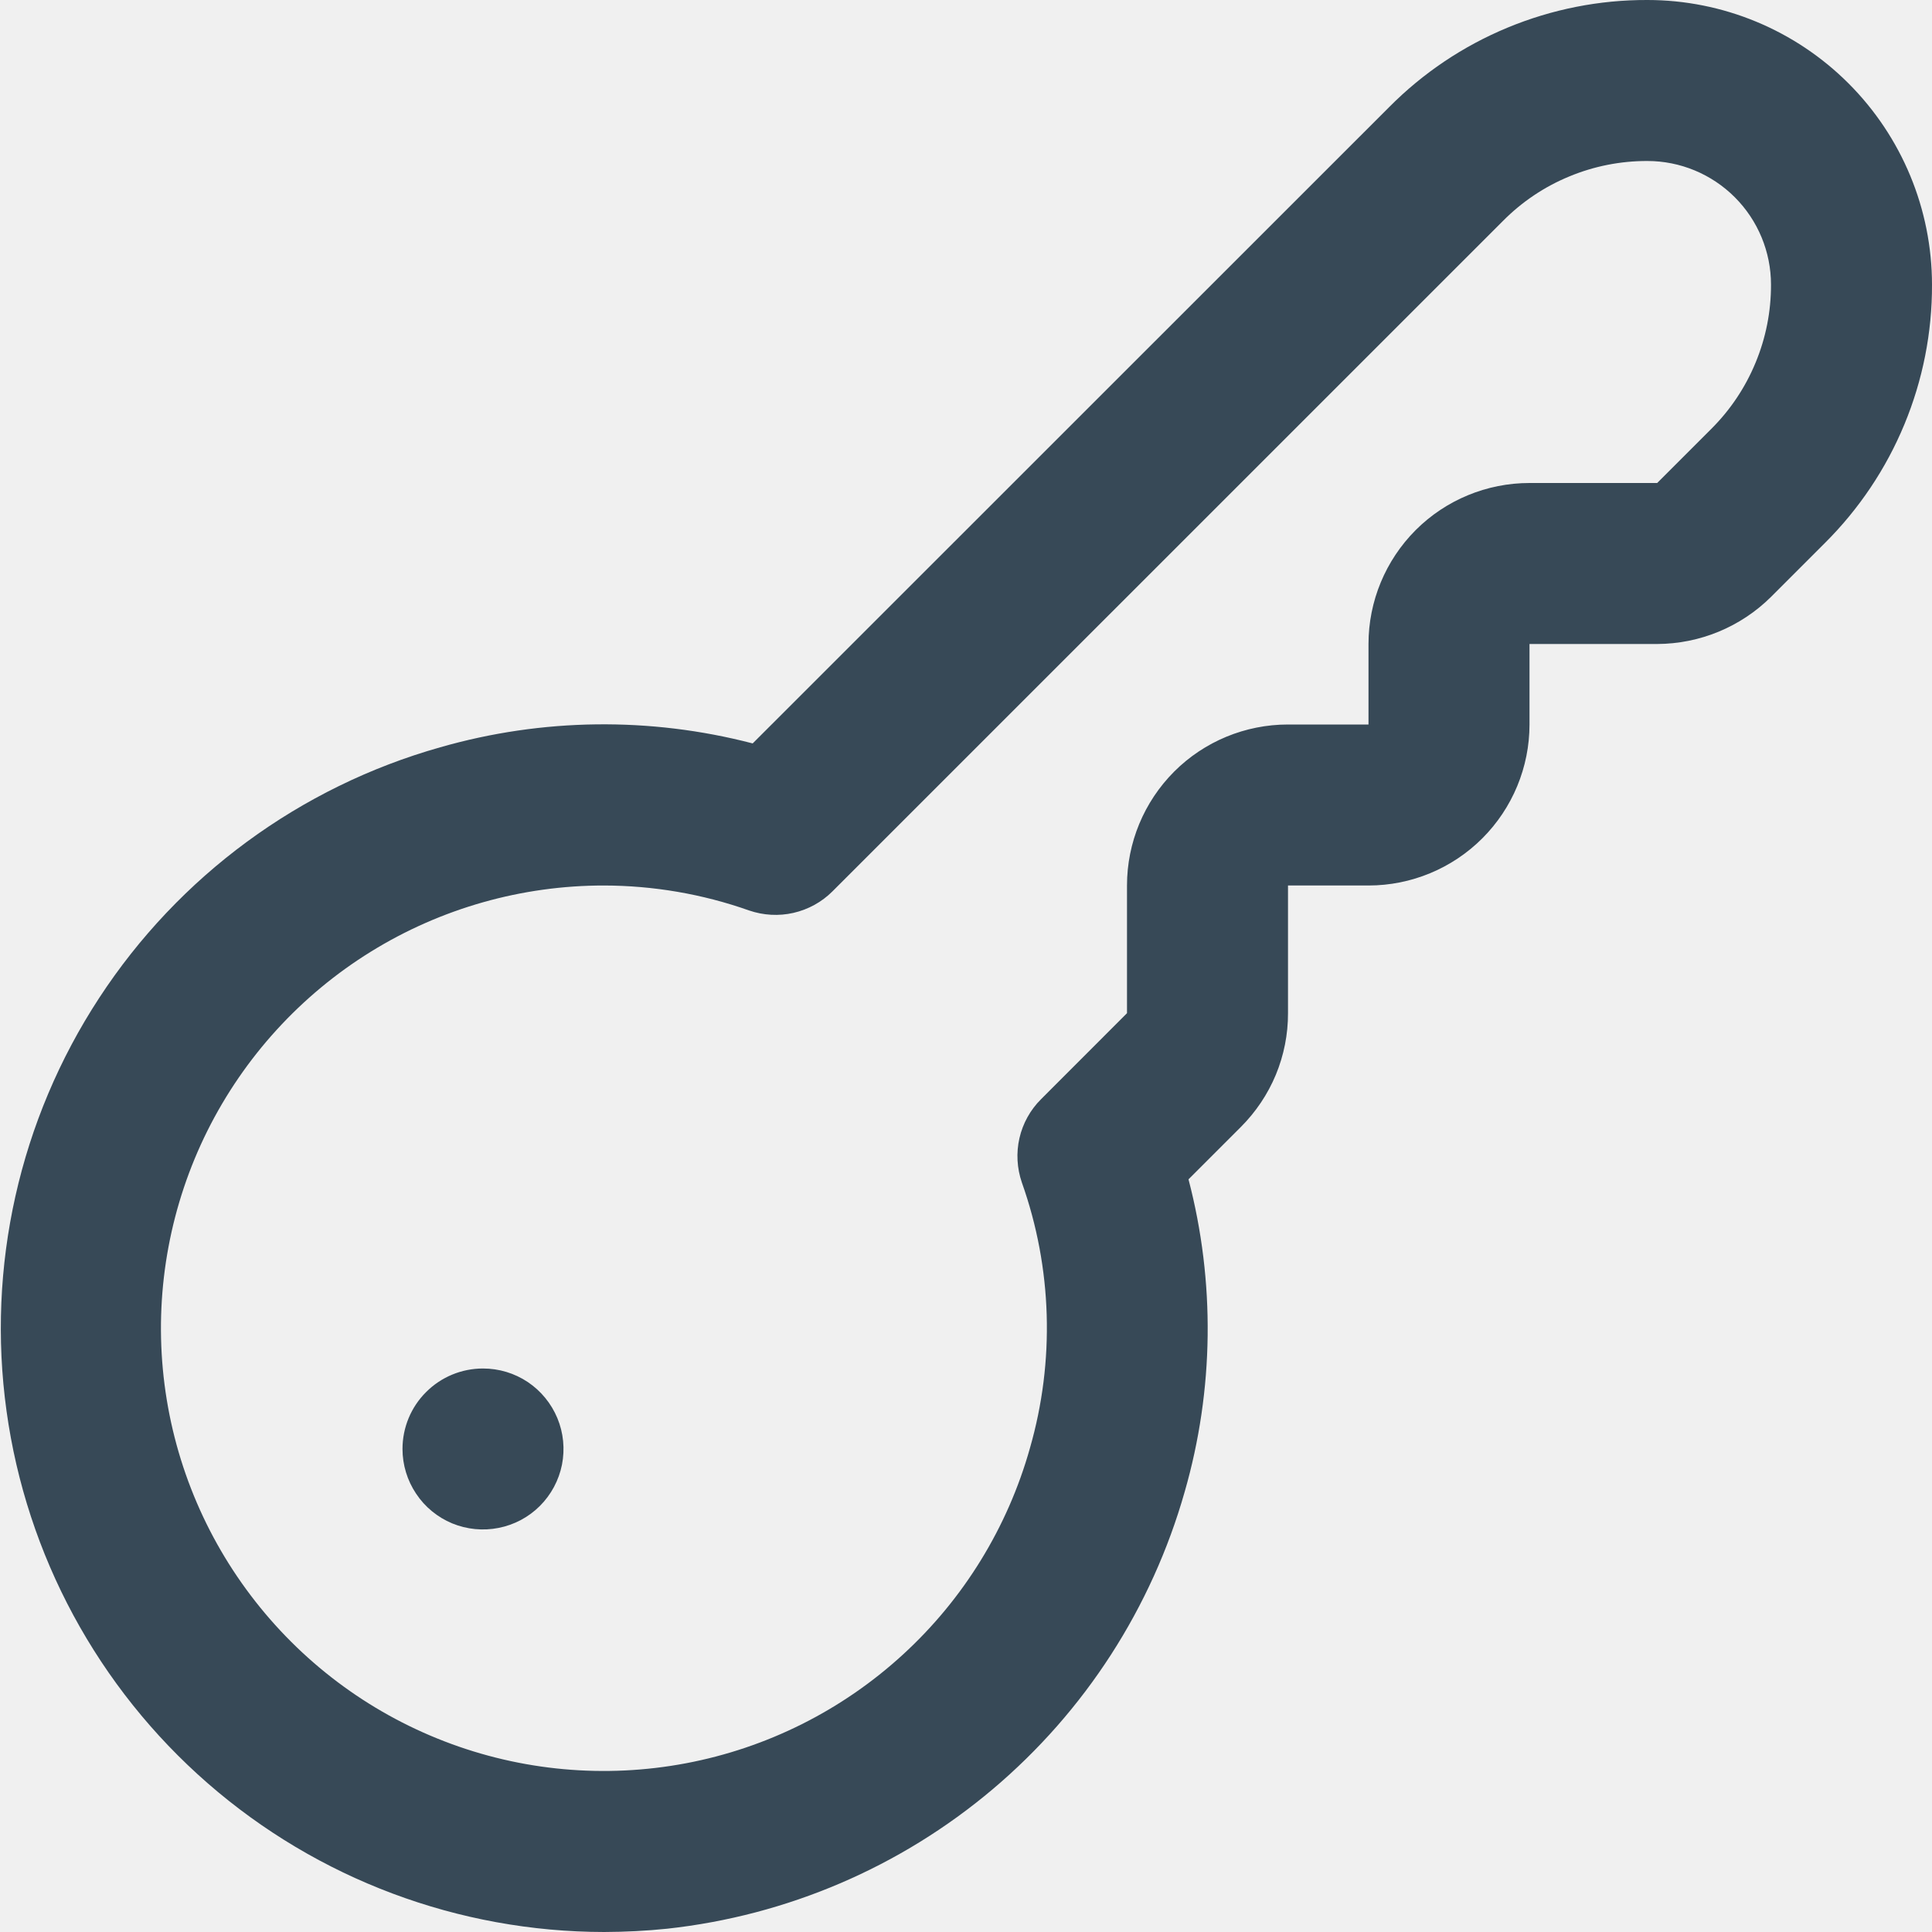
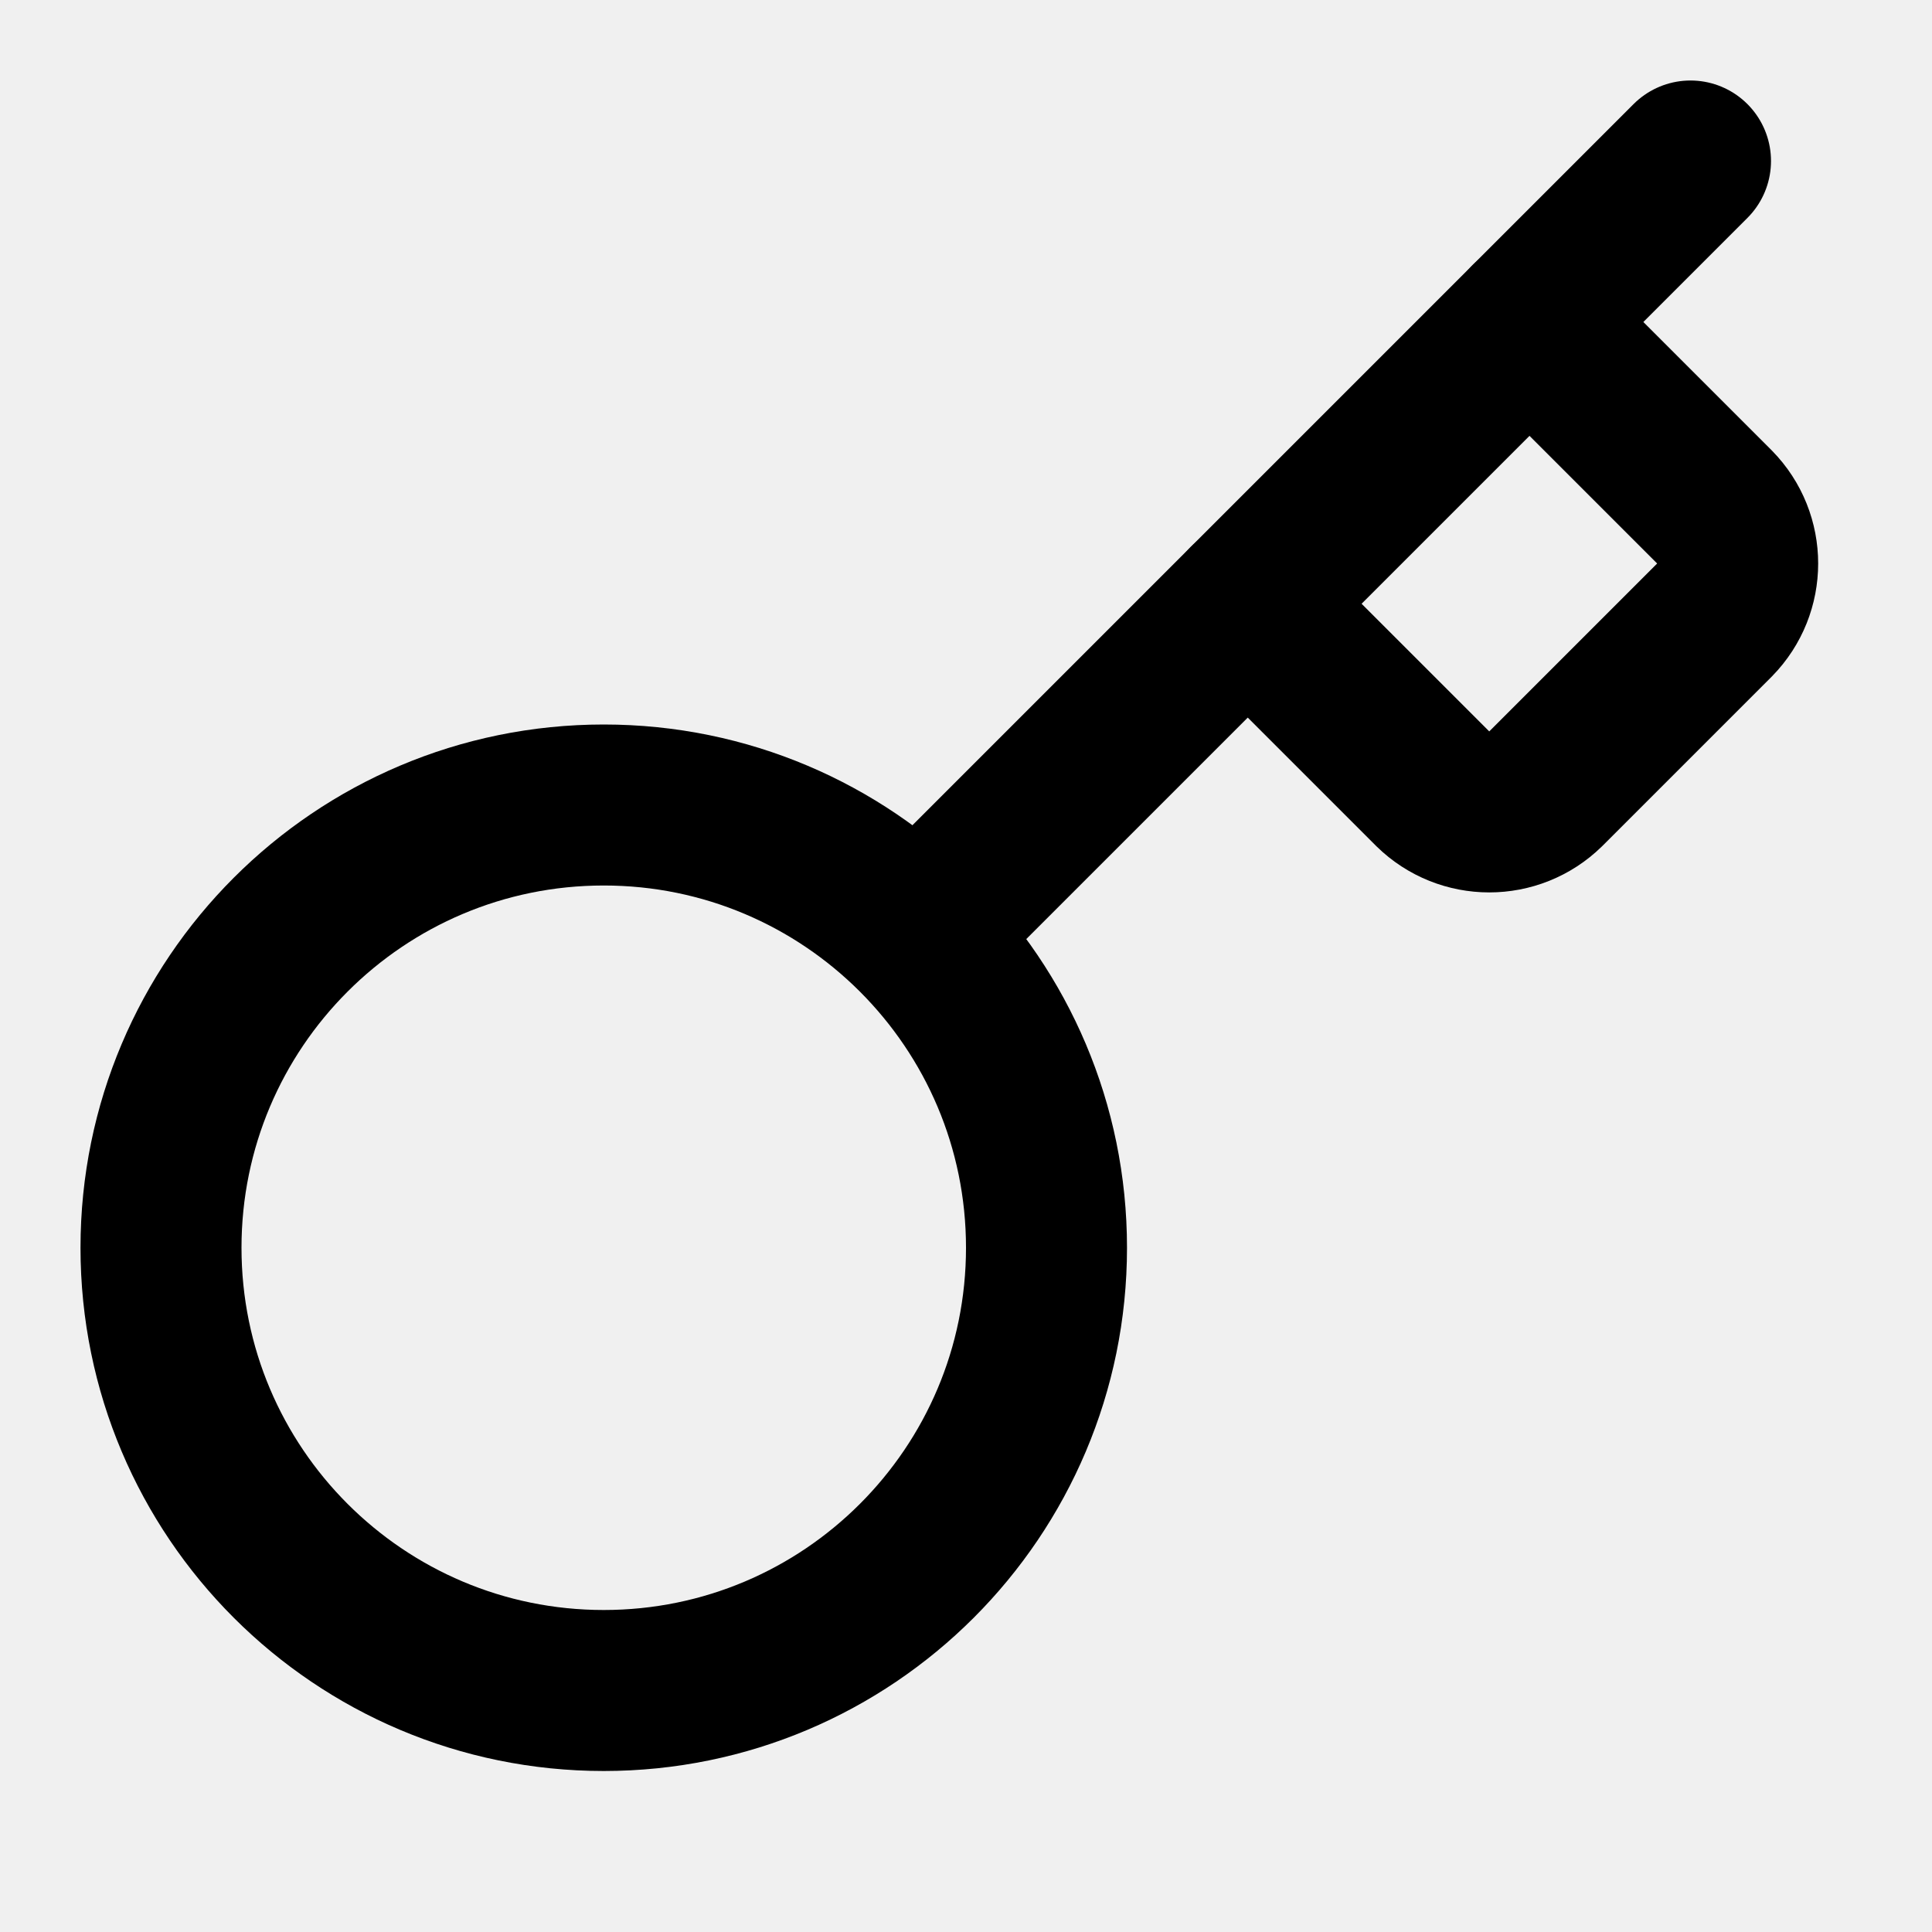
- <svg xmlns="http://www.w3.org/2000/svg" width="24" height="24" viewBox="0 0 24 24" fill="none">
-   <g clip-path="url(#clip0_403_2961)">
-     <path d="M7.505 24C5.695 23.998 3.946 23.343 2.581 22.153C1.217 20.964 0.329 19.321 0.081 17.527C-0.167 15.734 0.241 13.912 1.232 12.397C2.222 10.881 3.727 9.775 5.469 9.283C6.735 8.92 8.075 8.903 9.35 9.235L17.258 1.329C17.678 0.906 18.177 0.571 18.728 0.343C19.278 0.115 19.868 -0.002 20.464 -0C21.402 0 22.3 0.373 22.963 1.036C23.626 1.699 23.999 2.598 24 3.536C24.002 4.131 23.885 4.722 23.657 5.272C23.429 5.823 23.094 6.322 22.672 6.743L22 7.415C21.624 7.788 21.116 7.998 20.586 8H19V9C19 9.53 18.789 10.039 18.414 10.414C18.039 10.789 17.53 11 17 11H16V12.586C16.001 12.848 15.949 13.109 15.849 13.351C15.748 13.594 15.6 13.814 15.414 14L14.764 14.65C15.097 15.924 15.081 17.264 14.717 18.53C14.308 19.972 13.477 21.259 12.332 22.226C11.187 23.193 9.779 23.796 8.289 23.959C8.029 23.986 7.767 23.999 7.505 24ZM7.505 11C6.481 10.999 5.477 11.284 4.607 11.822C3.736 12.361 3.033 13.132 2.576 14.048C2.12 14.964 1.928 15.99 2.023 17.01C2.118 18.029 2.496 19.002 3.114 19.818C3.732 20.635 4.565 21.263 5.52 21.631C6.475 22 7.515 22.094 8.521 21.904C9.527 21.714 10.46 21.247 11.215 20.555C11.97 19.864 12.517 18.975 12.794 17.99C13.106 16.906 13.071 15.752 12.694 14.69C12.633 14.512 12.622 14.321 12.664 14.138C12.706 13.955 12.799 13.787 12.932 13.655L14 12.586V11C14 10.469 14.211 9.961 14.586 9.585C14.961 9.21 15.47 9 16 9H17V8C17 7.469 17.211 6.961 17.586 6.585C17.961 6.21 18.47 6 19 6H20.586L21.258 5.328C21.494 5.093 21.681 4.814 21.808 4.506C21.936 4.198 22.001 3.869 22 3.536C22 3.129 21.838 2.738 21.55 2.45C21.262 2.162 20.872 2 20.465 2C20.132 1.999 19.802 2.064 19.494 2.192C19.186 2.319 18.907 2.506 18.672 2.743L10.341 11.073C10.208 11.206 10.04 11.298 9.857 11.34C9.674 11.382 9.483 11.371 9.305 11.31C8.725 11.105 8.115 11.001 7.5 11H7.505ZM5 18C5 18.197 5.059 18.391 5.169 18.555C5.278 18.72 5.435 18.848 5.617 18.924C5.8 18.999 6.001 19.019 6.195 18.98C6.389 18.942 6.567 18.847 6.707 18.707C6.847 18.567 6.942 18.389 6.981 18.195C7.019 18.001 7 17.8 6.924 17.617C6.848 17.434 6.72 17.278 6.556 17.168C6.391 17.058 6.198 17 6 17C5.735 17 5.48 17.105 5.293 17.293C5.105 17.48 5 17.734 5 18Z" fill="#374957" />
-   </g>
-   <defs>
-     <clipPath id="clip0_403_2961">
-       <rect width="24" height="24" fill="white" />
-     </clipPath>
-   </defs>
+ <svg xmlns="http://www.w3.org/2000/svg" viewBox="0 0 24 24" fill="none" stroke="currentColor" stroke-width="2" stroke-linecap="round" stroke-linejoin="round">
+   <path d="m15.5 7.5 2.3 2.3a1 1 0 0 0 1.4 0l2.1-2.1a1 1 0 0 0 0-1.4L19 4" />
+   <path d="m21 2-9.6 9.6" />
+   <circle cx="7.5" cy="15.5" r="5.5" />
</svg>
